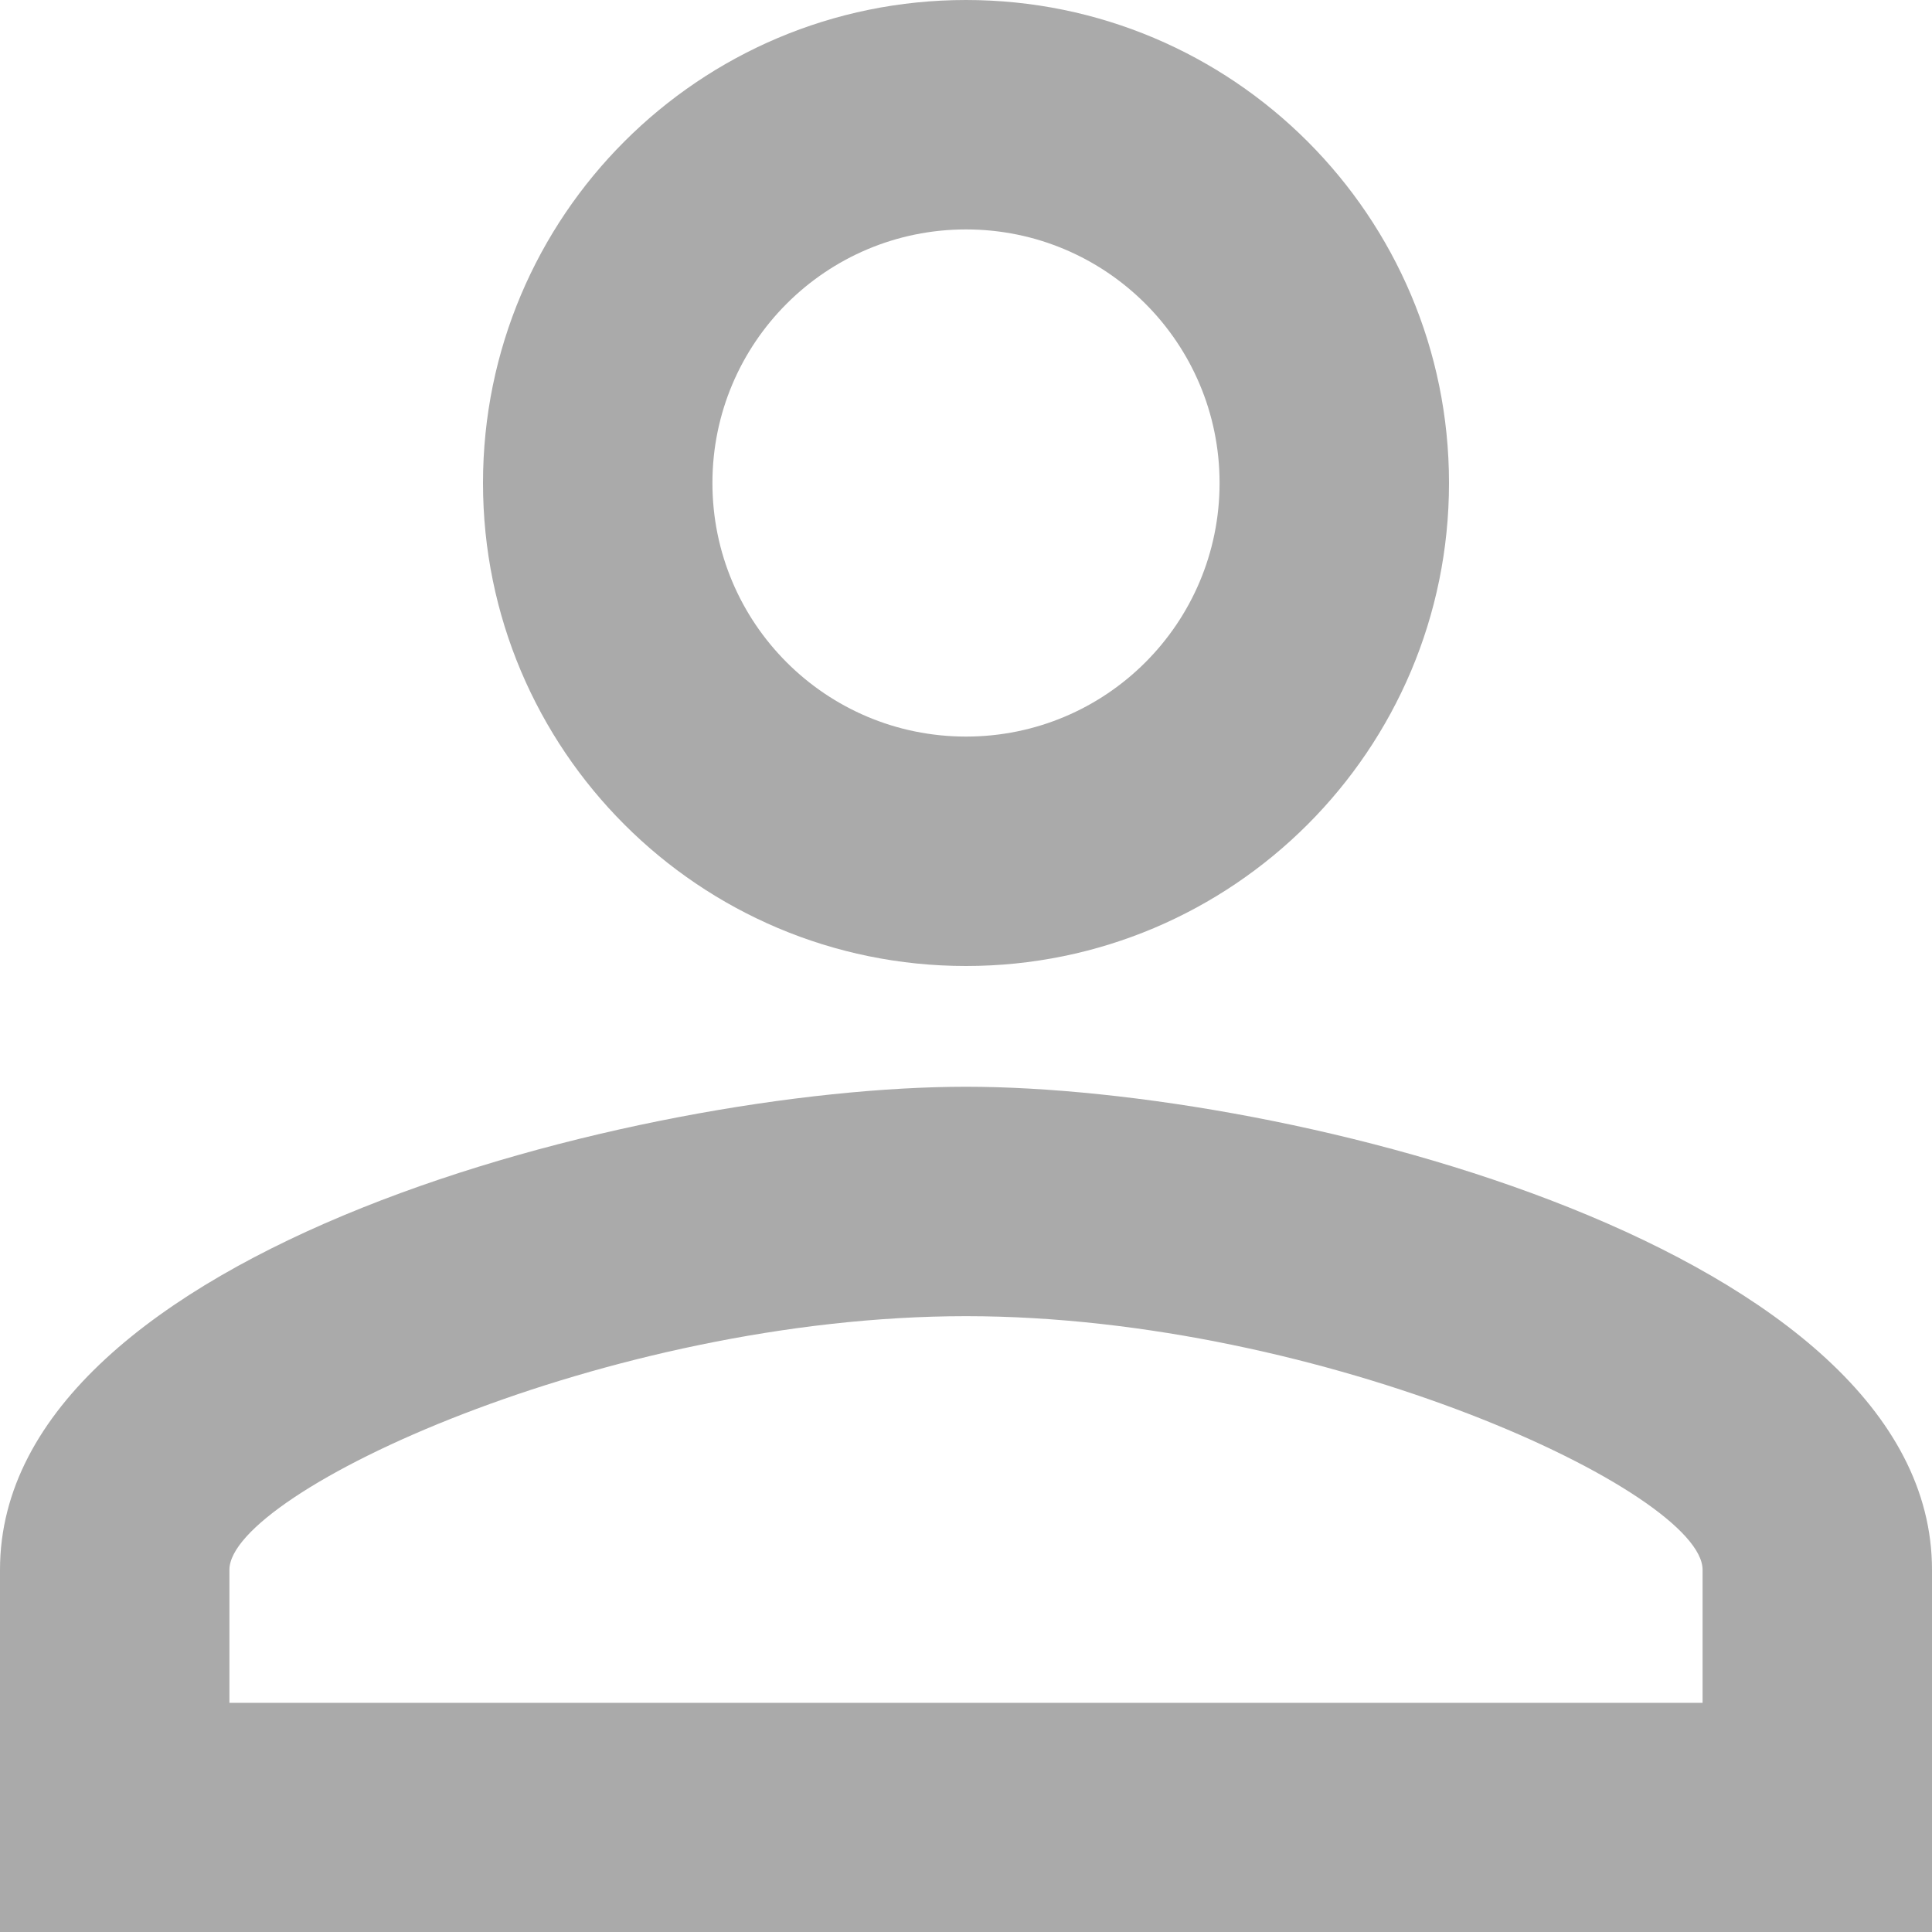
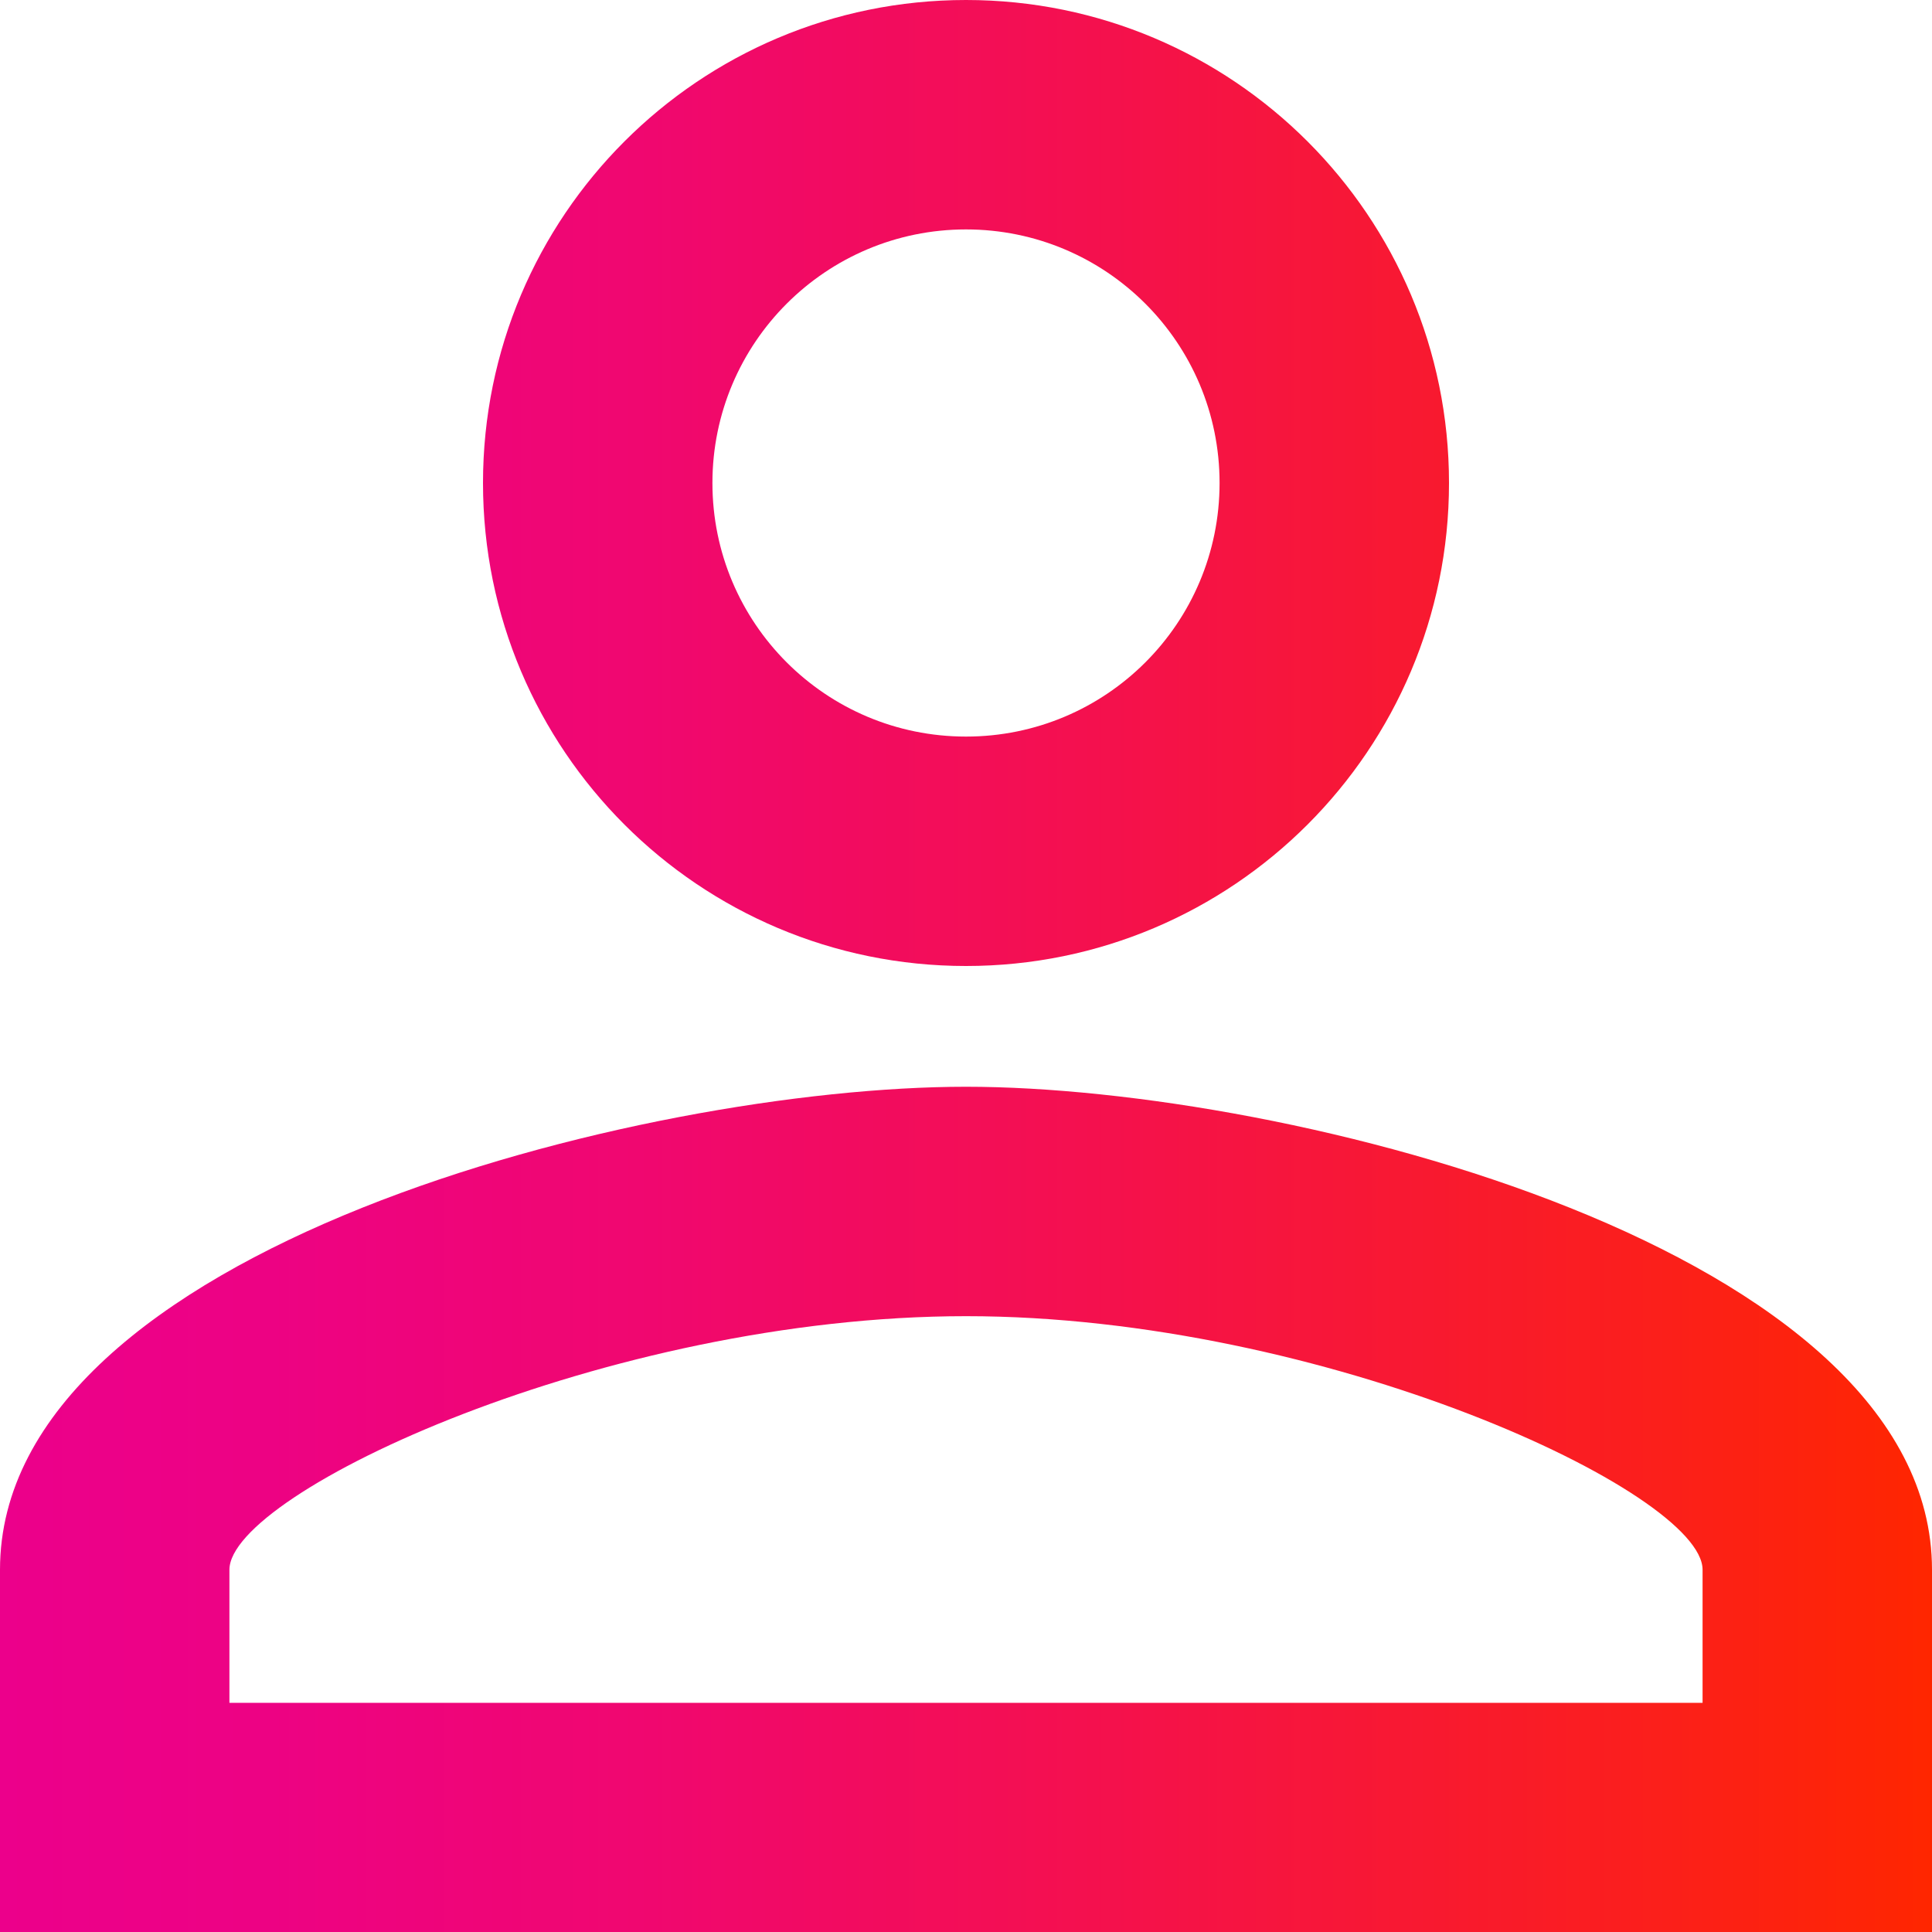
- <svg xmlns="http://www.w3.org/2000/svg" version="1.1" id="Layer_1" x="0px" y="0px" width="16px" height="16px" viewBox="0 0 16 16" enableBackground="new 0 0 16 16" xml:space="preserve">
-   <path fill="#AAAAAA" d="M8,1.9c1.16,0,2.1,0.939,2.1,2.1S9.161,6.1,8,6.1S5.9,5.16,5.9,4S6.84,1.9,8,1.9 M8,10.9  c2.971,0,6.1,1.459,6.1,2.1v1.102H1.9V13C1.9,12.359,5.03,10.9,8,10.9 M8,0C5.79,0,4,1.79,4,4s1.79,4,4,4c2.209,0,4-1.79,4-4  S10.209,0,8,0z M8,9c-2.67,0-8,1.34-8,4v3h16v-3C16,10.34,10.67,9,8,9z" />
+ <svg xmlns="http://www.w3.org/2000/svg" version="1.1" id="Layer_1" x="0px" y="0px" width="16px" height="16px" viewBox="0 0 16 16" enable-background="new 0 0 16 16" xml:space="preserve">
+   <linearGradient id="SVGID_1_" gradientUnits="userSpaceOnUse" x1="-223.5" y1="109" x2="-207.5" y2="109" gradientTransform="matrix(1 0 0 -1 223.5 117)">
+     <stop offset="0" style="stop-color:#EC008B" />
+     <stop offset="0.13" style="stop-color:#ED0284" />
+     <stop offset="0.33" style="stop-color:#F00770" />
+     <stop offset="0.56" style="stop-color:#F4104F" />
+     <stop offset="0.82" style="stop-color:#FA1D22" />
+     <stop offset="1" style="stop-color:#FF2600" />
+   </linearGradient>
+   <path fill="url(#SVGID_1_)" d="M8,1.9c1.16,0,2.1,0.939,2.1,2.1S9.161,6.1,8,6.1S5.9,5.16,5.9,4S6.84,1.9,8,1.9 M8,10.9  c2.971,0,6.1,1.459,6.1,2.1v1.102H1.9V13C1.9,12.359,5.03,10.9,8,10.9 M8,0C5.79,0,4,1.79,4,4s1.79,4,4,4c2.209,0,4-1.79,4-4  S10.209,0,8,0z M8,9c-2.67,0-8,1.34-8,4v3h16v-3C16,10.34,10.67,9,8,9z" />
  <path fill="none" d="M0,0h36v36H0V0z" />
</svg>
